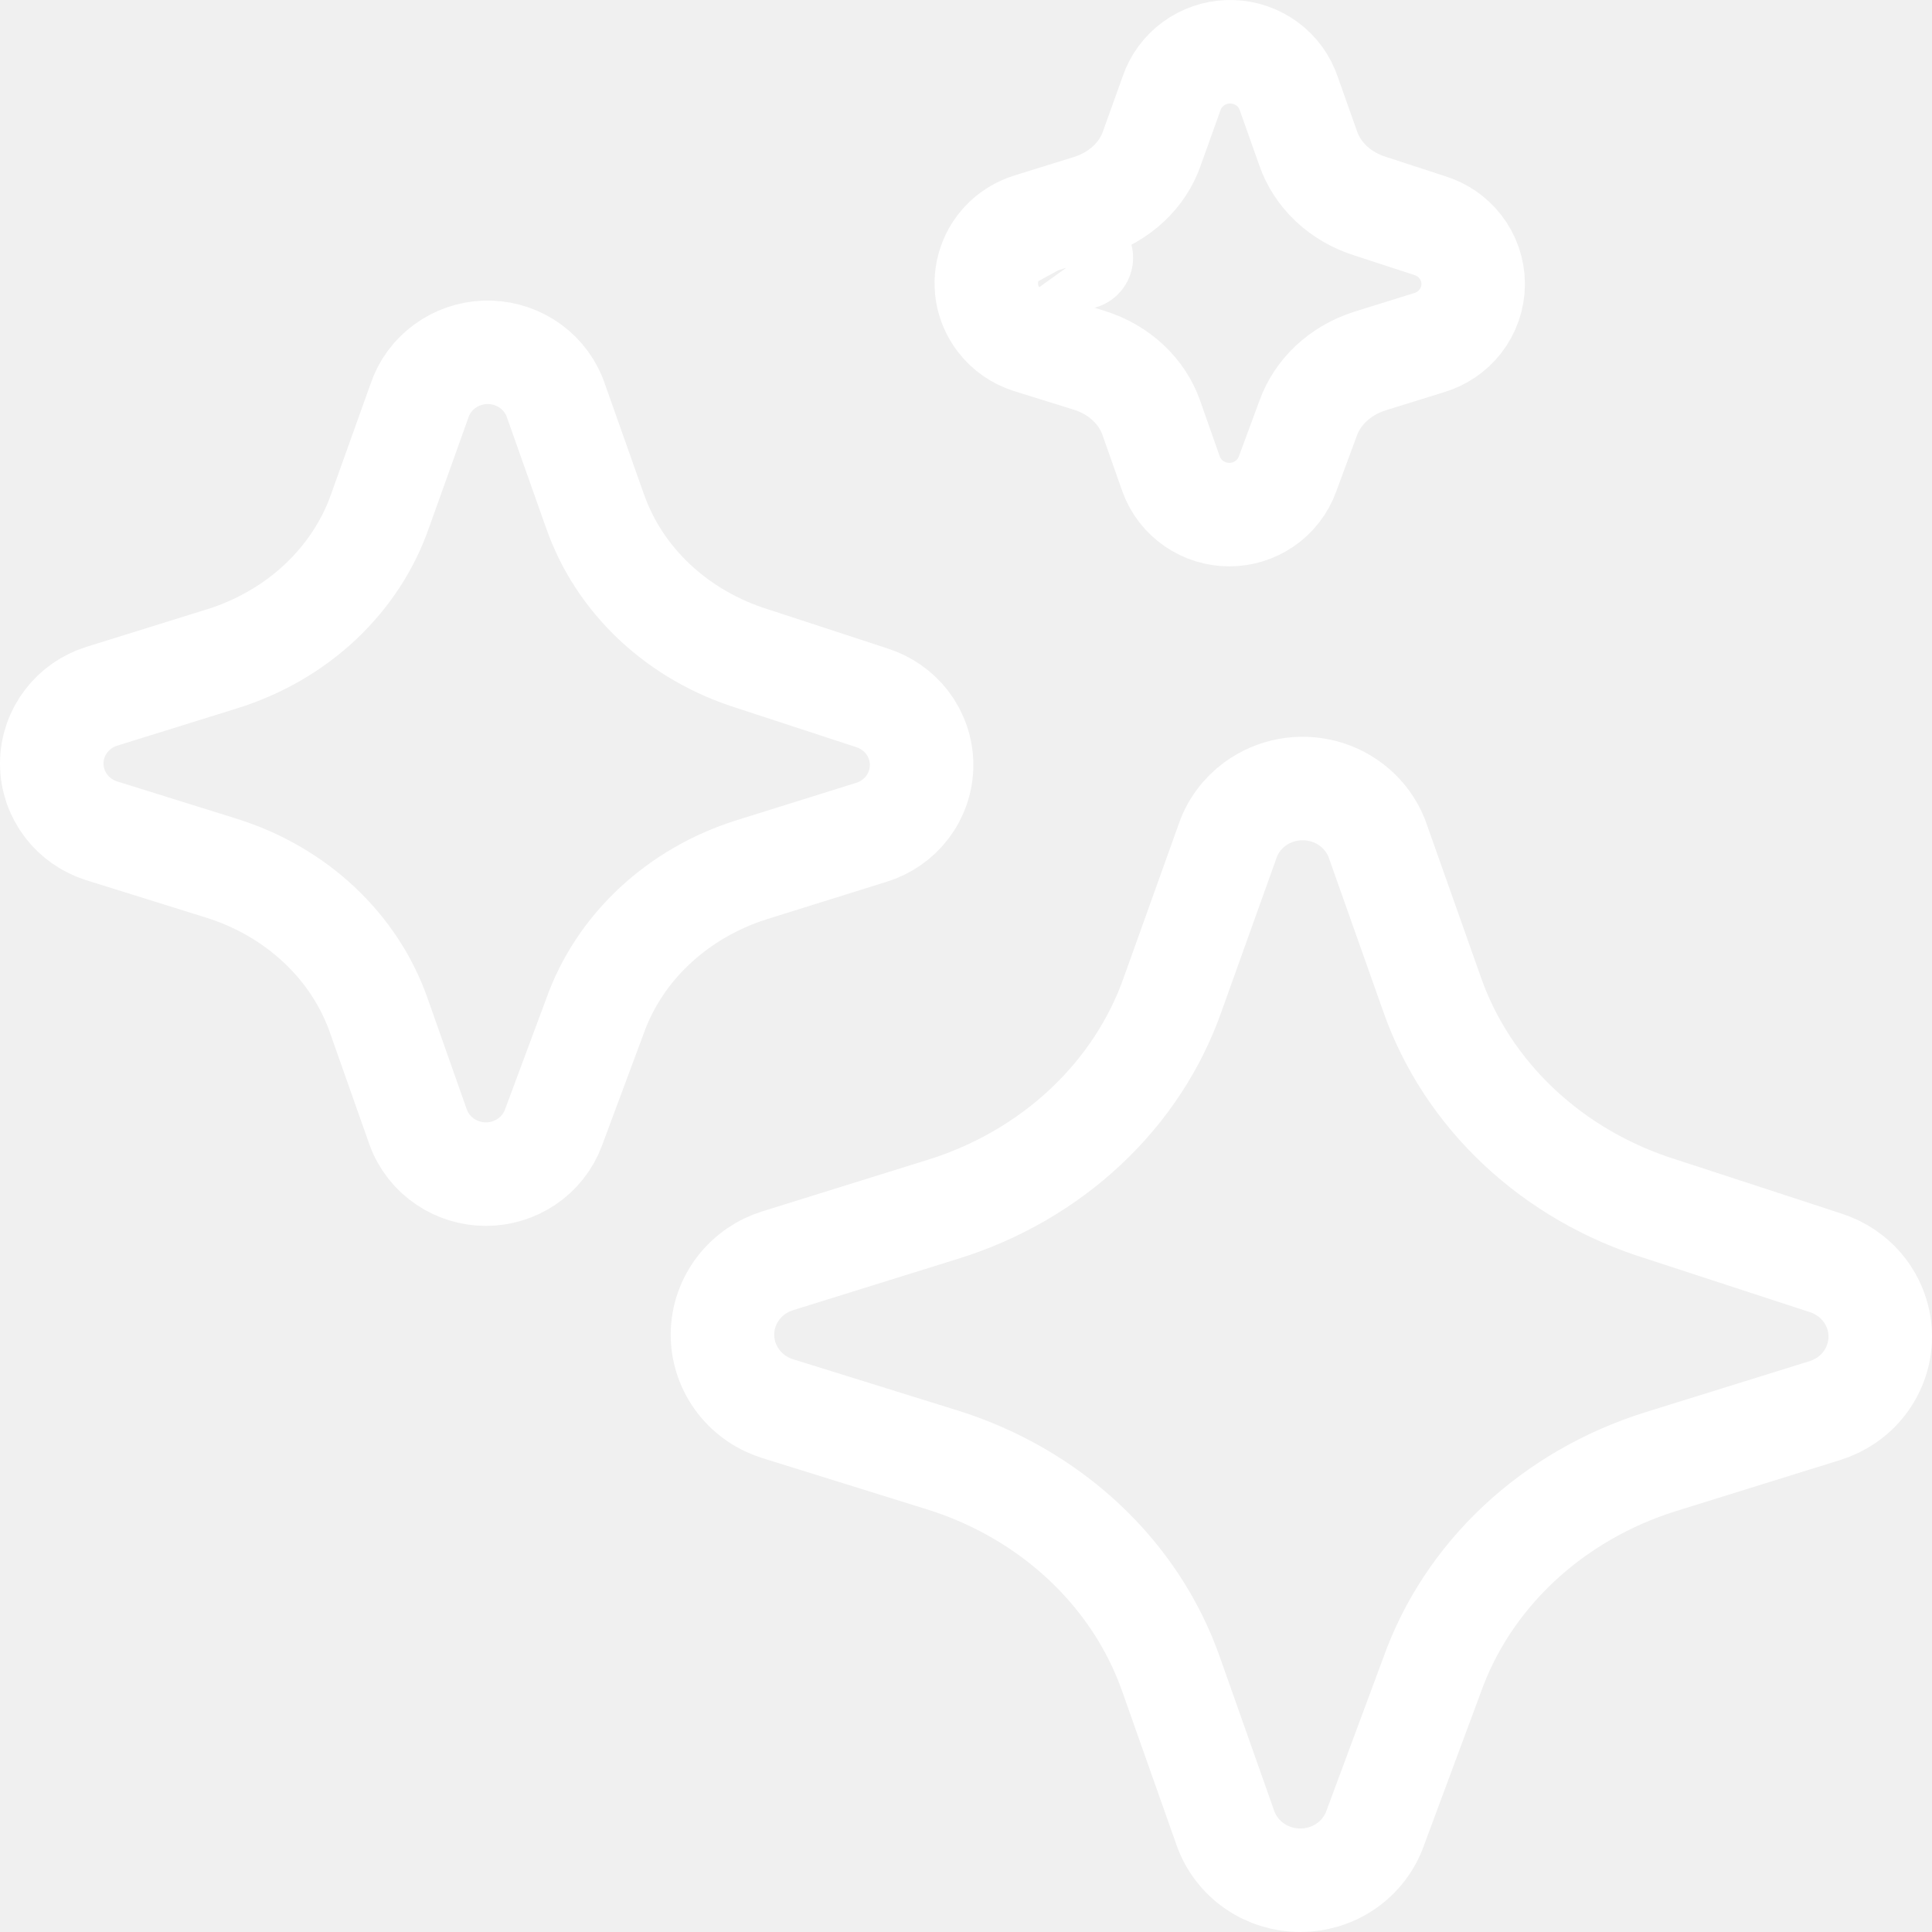
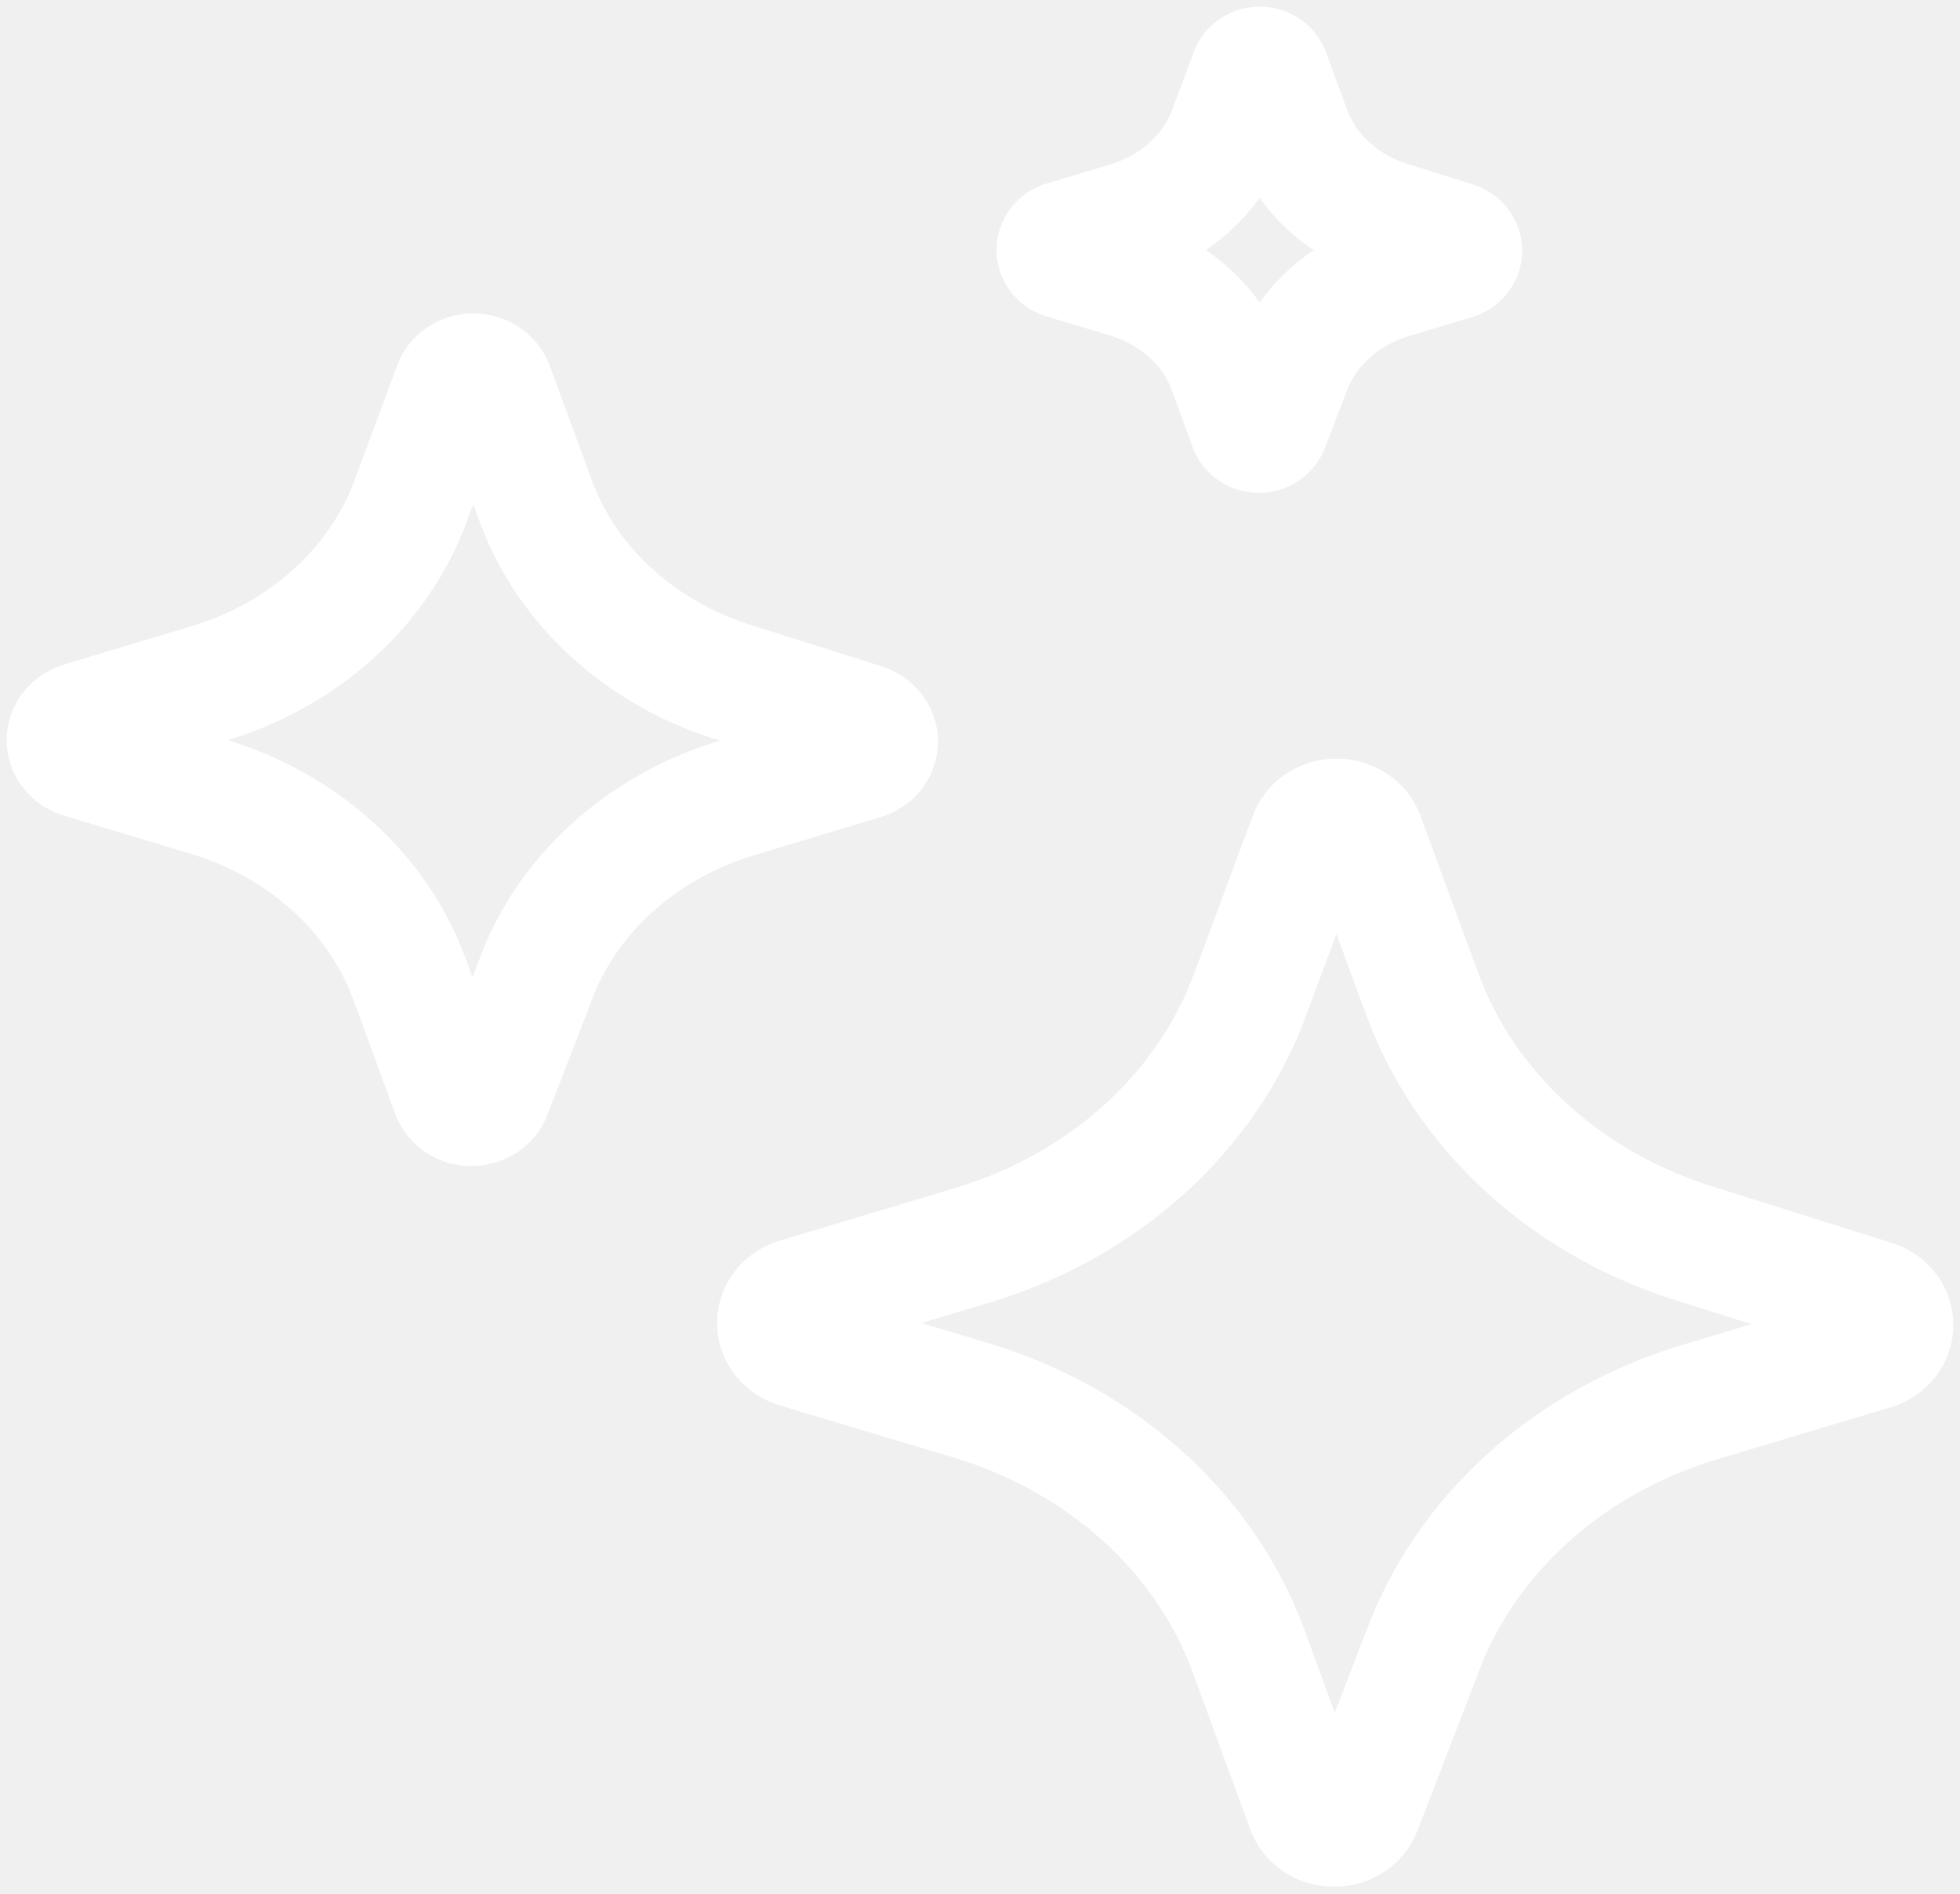
- <svg xmlns="http://www.w3.org/2000/svg" width="56" height="56" viewBox="0 0 56 56" fill="none">
-   <path d="M33.998 28.801L33.998 28.801L33.994 28.812C33.489 30.254 32.627 31.574 31.468 32.661C30.309 33.749 28.885 34.573 27.31 35.059L27.306 35.06L22.559 36.539C22.557 36.539 22.555 36.54 22.553 36.541C22.108 36.677 21.705 36.946 21.409 37.327C21.111 37.711 20.941 38.187 20.941 38.687C20.941 39.187 21.111 39.663 21.409 40.048C21.705 40.429 22.108 40.698 22.553 40.834C22.555 40.835 22.557 40.835 22.559 40.836L27.306 42.314C28.866 42.8 30.276 43.619 31.425 44.697C32.575 45.775 33.432 47.082 33.937 48.511L35.511 52.965C35.67 53.431 35.976 53.821 36.366 54.09C36.759 54.361 37.223 54.5 37.69 54.5C38.157 54.5 38.621 54.361 39.014 54.09C39.4 53.824 39.703 53.439 39.864 52.98L41.496 48.587L41.504 48.566C42.01 47.138 42.867 45.831 44.016 44.753C45.165 43.675 46.574 42.856 48.133 42.368C48.133 42.368 48.133 42.368 48.133 42.368L52.882 40.891C52.884 40.89 52.886 40.889 52.888 40.889C53.332 40.753 53.736 40.484 54.032 40.103C54.33 39.718 54.5 39.242 54.5 38.742C54.5 38.242 54.33 37.766 54.032 37.381C53.739 37.004 53.34 36.736 52.901 36.599L48.213 35.067L48.188 35.059C46.612 34.574 45.189 33.751 44.03 32.663C42.871 31.575 42.009 30.255 41.506 28.813L41.504 28.807L39.923 24.342C39.916 24.322 39.909 24.302 39.901 24.282C39.764 23.943 39.548 23.647 39.279 23.416C39.009 23.184 38.693 23.021 38.358 22.933C38.023 22.845 37.672 22.832 37.332 22.894C36.992 22.957 36.666 23.095 36.38 23.303L36.374 23.307C36.011 23.575 35.719 23.954 35.569 24.417L33.998 28.801ZM9.249 26.802C10.039 27.542 10.625 28.437 10.971 29.412C10.971 29.412 10.971 29.412 10.971 29.412L12.117 32.66L12.117 32.66L12.12 32.668C12.271 33.089 12.553 33.436 12.907 33.674C13.259 33.911 13.671 34.033 14.085 34.033C14.498 34.033 14.91 33.911 15.262 33.674C15.613 33.438 15.893 33.094 16.045 32.678L17.237 29.476L17.245 29.455C17.591 28.48 18.178 27.585 18.968 26.845C19.758 26.105 20.729 25.54 21.806 25.204L21.806 25.204L25.264 24.123L25.268 24.122C25.666 23.996 26.029 23.752 26.295 23.405C26.561 23.057 26.713 22.626 26.713 22.174C26.713 21.721 26.561 21.291 26.295 20.942C26.031 20.599 25.672 20.355 25.278 20.228L21.867 19.111L21.842 19.102C20.754 18.768 19.774 18.2 18.977 17.453C18.181 16.706 17.592 15.801 17.248 14.816L17.248 14.816L17.245 14.81L16.096 11.564C16.088 11.543 16.08 11.522 16.072 11.501C15.904 11.087 15.609 10.751 15.248 10.527C14.887 10.304 14.471 10.198 14.056 10.213C13.642 10.229 13.234 10.366 12.889 10.619C12.555 10.864 12.293 11.21 12.157 11.621L11.017 14.806L11.017 14.806L11.014 14.815C10.669 15.8 10.078 16.705 9.282 17.452C8.485 18.199 7.504 18.767 6.416 19.103L6.412 19.104L2.951 20.182L2.951 20.182L2.945 20.184C2.547 20.309 2.184 20.554 1.919 20.901C1.652 21.249 1.5 21.68 1.5 22.132C1.5 22.584 1.652 23.015 1.919 23.363C2.184 23.71 2.547 23.955 2.945 24.08L2.95 24.082L6.411 25.162L6.412 25.163C7.489 25.498 8.459 26.062 9.249 26.802ZM31.572 5.983L29.851 6.519C29.849 6.519 29.847 6.52 29.845 6.521C29.59 6.599 29.35 6.736 29.147 6.925C28.943 7.117 28.781 7.359 28.686 7.636C28.589 7.913 28.564 8.211 28.613 8.503C28.661 8.789 28.779 9.053 28.948 9.276C29.178 9.58 29.492 9.793 29.835 9.902L29.835 9.902L29.842 9.904L31.572 10.443L31.573 10.443C32.006 10.578 32.391 10.803 32.701 11.094C33.011 11.384 33.236 11.73 33.368 12.101C33.368 12.101 33.368 12.102 33.368 12.102L33.938 13.72C34.066 14.089 34.309 14.393 34.613 14.601C34.918 14.81 35.275 14.916 35.632 14.916C35.989 14.916 36.346 14.81 36.651 14.601C36.95 14.396 37.19 14.098 37.32 13.737L37.91 12.143L37.917 12.124C38.05 11.753 38.275 11.406 38.585 11.115C38.896 10.824 39.281 10.599 39.715 10.463L41.44 9.926C41.781 9.821 42.096 9.614 42.328 9.315C42.564 9.011 42.701 8.632 42.701 8.232C42.701 7.832 42.564 7.453 42.328 7.15C42.099 6.855 41.789 6.649 41.453 6.543L39.755 5.989L39.731 5.981C39.293 5.846 38.903 5.619 38.59 5.326C38.278 5.032 38.051 4.682 37.92 4.306L37.918 4.3L37.343 2.676C37.336 2.655 37.328 2.634 37.319 2.613C37.173 2.253 36.918 1.962 36.607 1.77C36.297 1.578 35.941 1.488 35.588 1.501C35.235 1.515 34.885 1.632 34.589 1.849C34.304 2.058 34.078 2.354 33.958 2.708L33.389 4.295L33.389 4.295L33.385 4.306C33.254 4.682 33.028 5.032 32.715 5.325C32.403 5.619 32.013 5.846 31.576 5.982L31.572 5.983ZM31.338 7.463C31.34 7.465 31.342 7.468 31.343 7.47L31.333 7.456C31.334 7.458 31.336 7.46 31.338 7.463Z" stroke="white" stroke-width="3" stroke-linecap="round" stroke-linejoin="round" />
+ <svg xmlns="http://www.w3.org/2000/svg" width="59" height="57" viewBox="0 0 59 57" fill="none">
+   <path d="M39.389 25.211L37.651 29.886C37.005 31.662 35.907 33.277 34.444 34.6C32.981 35.923 31.194 36.917 29.227 37.502L23.994 39.072C23.817 39.124 23.663 39.225 23.553 39.361C23.444 39.497 23.385 39.661 23.385 39.828C23.385 39.996 23.444 40.16 23.553 40.296C23.663 40.432 23.817 40.533 23.994 40.585L29.227 42.155C31.176 42.74 32.946 43.728 34.397 45.039C35.848 46.351 36.94 47.951 37.587 49.711L39.322 54.444C39.377 54.605 39.489 54.746 39.639 54.846C39.79 54.946 39.972 55 40.159 55C40.346 55 40.528 54.946 40.679 54.846C40.829 54.746 40.94 54.605 40.996 54.444L42.799 49.769C43.446 48.01 44.538 46.411 45.988 45.099C47.439 43.788 49.208 42.799 51.154 42.213L56.391 40.643C56.568 40.591 56.722 40.49 56.832 40.354C56.941 40.218 57 40.054 57 39.886C57 39.718 56.941 39.555 56.832 39.419C56.722 39.283 56.568 39.182 56.391 39.13L51.222 37.502C49.255 36.919 47.467 35.925 46.004 34.602C44.54 33.279 43.442 31.663 42.799 29.886L41.06 25.153C41.011 25.036 40.933 24.931 40.831 24.846C40.729 24.762 40.606 24.7 40.473 24.666C40.34 24.633 40.2 24.628 40.064 24.652C39.928 24.676 39.801 24.728 39.691 24.805C39.545 24.909 39.44 25.049 39.389 25.211ZM13.634 11.652L12.372 15.05C11.902 16.342 11.103 17.517 10.039 18.479C8.974 19.441 7.674 20.163 6.243 20.588L2.437 21.731C2.309 21.77 2.199 21.843 2.12 21.942C2.042 22.04 2 22.159 2 22.28C2 22.401 2.042 22.52 2.12 22.618C2.199 22.716 2.309 22.79 2.437 22.829L6.243 23.974C7.66 24.399 8.947 25.117 10.003 26.07C11.058 27.024 11.853 28.186 12.323 29.466L13.585 32.91C13.628 33.025 13.71 33.125 13.819 33.196C13.928 33.267 14.059 33.304 14.193 33.304C14.327 33.304 14.458 33.267 14.567 33.196C14.676 33.125 14.758 33.025 14.801 32.91L16.115 29.51C16.586 28.231 17.381 27.069 18.437 26.116C19.492 25.163 20.779 24.445 22.195 24.018L25.998 22.873C26.125 22.834 26.236 22.761 26.314 22.662C26.393 22.564 26.435 22.445 26.435 22.324C26.435 22.203 26.393 22.084 26.314 21.986C26.236 21.887 26.125 21.814 25.998 21.775L22.24 20.588C20.81 20.164 19.51 19.441 18.446 18.479C17.382 17.517 16.583 16.342 16.115 15.05L14.85 11.608C14.802 11.495 14.716 11.398 14.604 11.331C14.492 11.264 14.359 11.23 14.224 11.235C14.09 11.24 13.96 11.283 13.854 11.358C13.749 11.433 13.671 11.536 13.634 11.652ZM37.614 2.209L36.982 3.909C36.747 4.555 36.348 5.143 35.817 5.624C35.285 6.105 34.635 6.467 33.92 6.68L32.017 7.251C31.969 7.265 31.926 7.289 31.89 7.321C31.855 7.353 31.828 7.392 31.813 7.435C31.797 7.478 31.794 7.524 31.801 7.569C31.809 7.613 31.829 7.656 31.858 7.692C31.897 7.743 31.953 7.78 32.017 7.8L33.92 8.371C34.629 8.584 35.272 8.943 35.8 9.419C36.328 9.896 36.725 10.477 36.96 11.117L37.59 12.839C37.61 12.898 37.651 12.949 37.706 12.985C37.761 13.021 37.827 13.041 37.895 13.041C37.963 13.041 38.029 13.021 38.084 12.985C38.139 12.949 38.18 12.898 38.201 12.839L38.854 11.139C39.09 10.5 39.488 9.919 40.016 9.442C40.543 8.966 41.186 8.606 41.894 8.393L43.798 7.822C43.862 7.803 43.919 7.767 43.959 7.717C43.999 7.667 44.021 7.608 44.021 7.546C44.021 7.485 43.999 7.425 43.959 7.375C43.919 7.326 43.862 7.289 43.798 7.27L41.919 6.68C41.203 6.467 40.553 6.106 40.02 5.625C39.488 5.143 39.089 4.556 38.854 3.909L38.222 2.187C38.198 2.13 38.155 2.082 38.099 2.048C38.043 2.014 37.976 1.998 37.909 2C37.842 2.003 37.777 2.024 37.724 2.062C37.671 2.099 37.633 2.151 37.614 2.209Z" stroke="white" stroke-width="3.6" stroke-linecap="round" stroke-linejoin="round" />
</svg>
